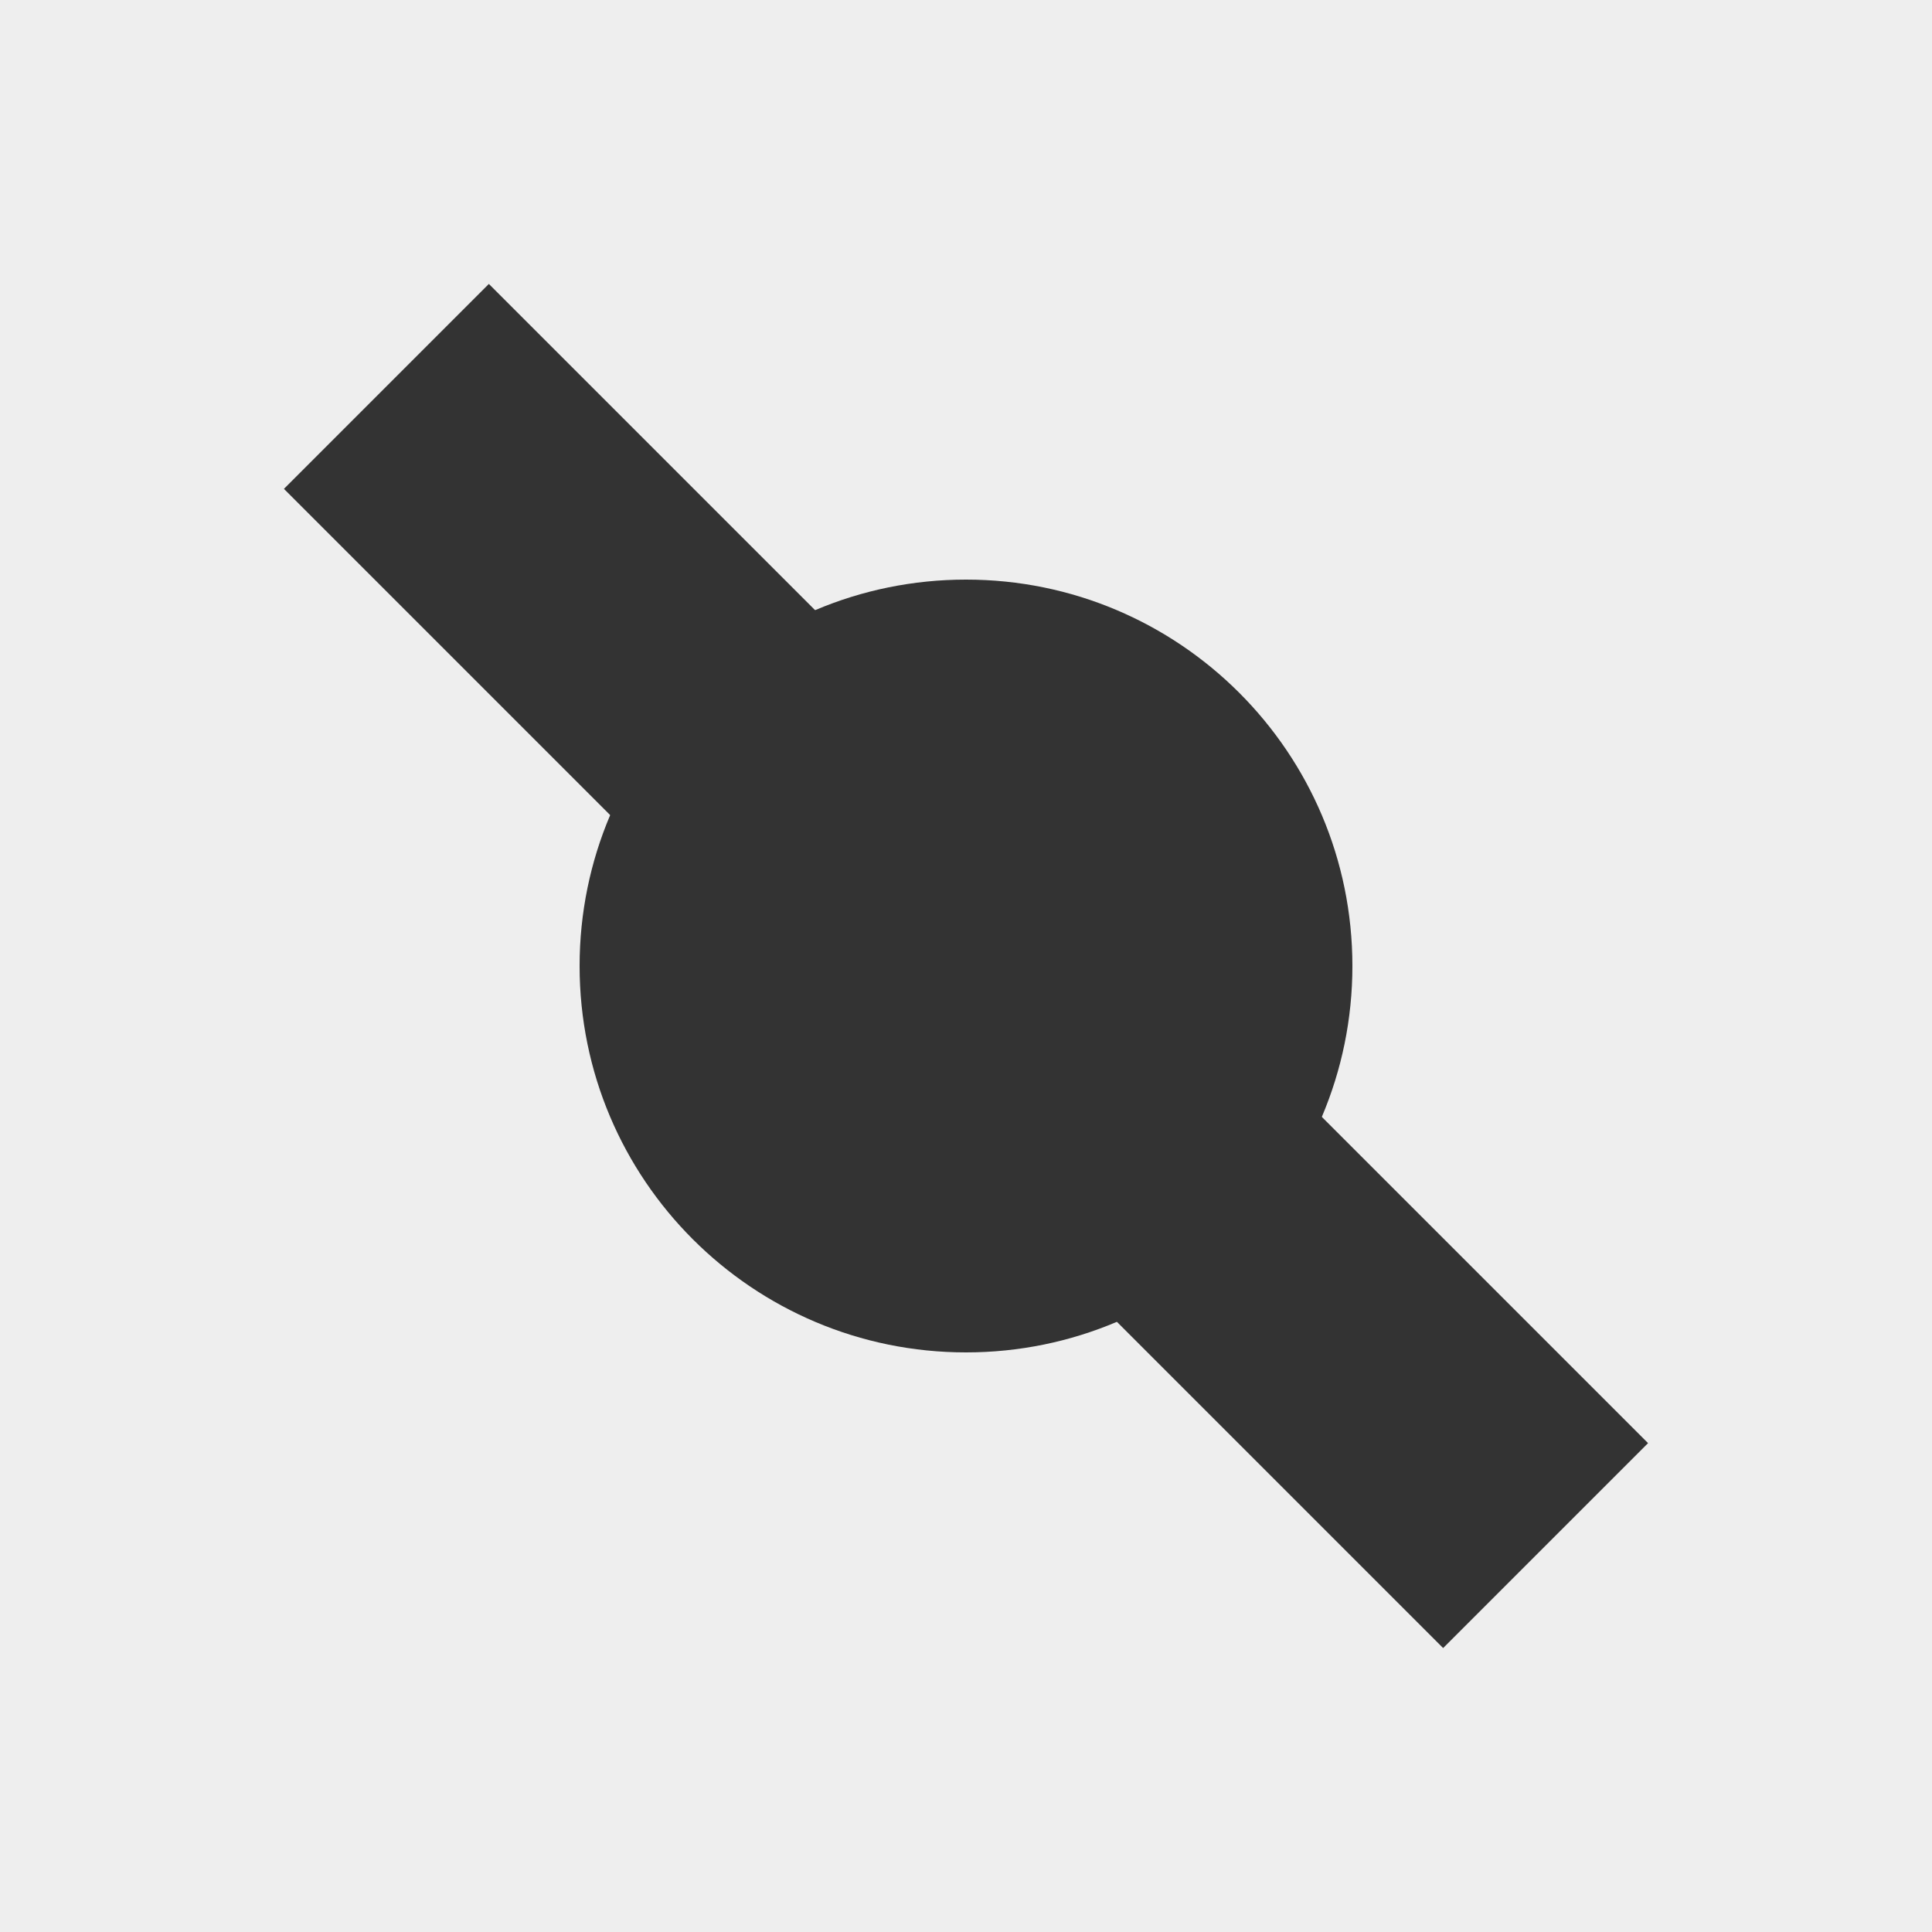
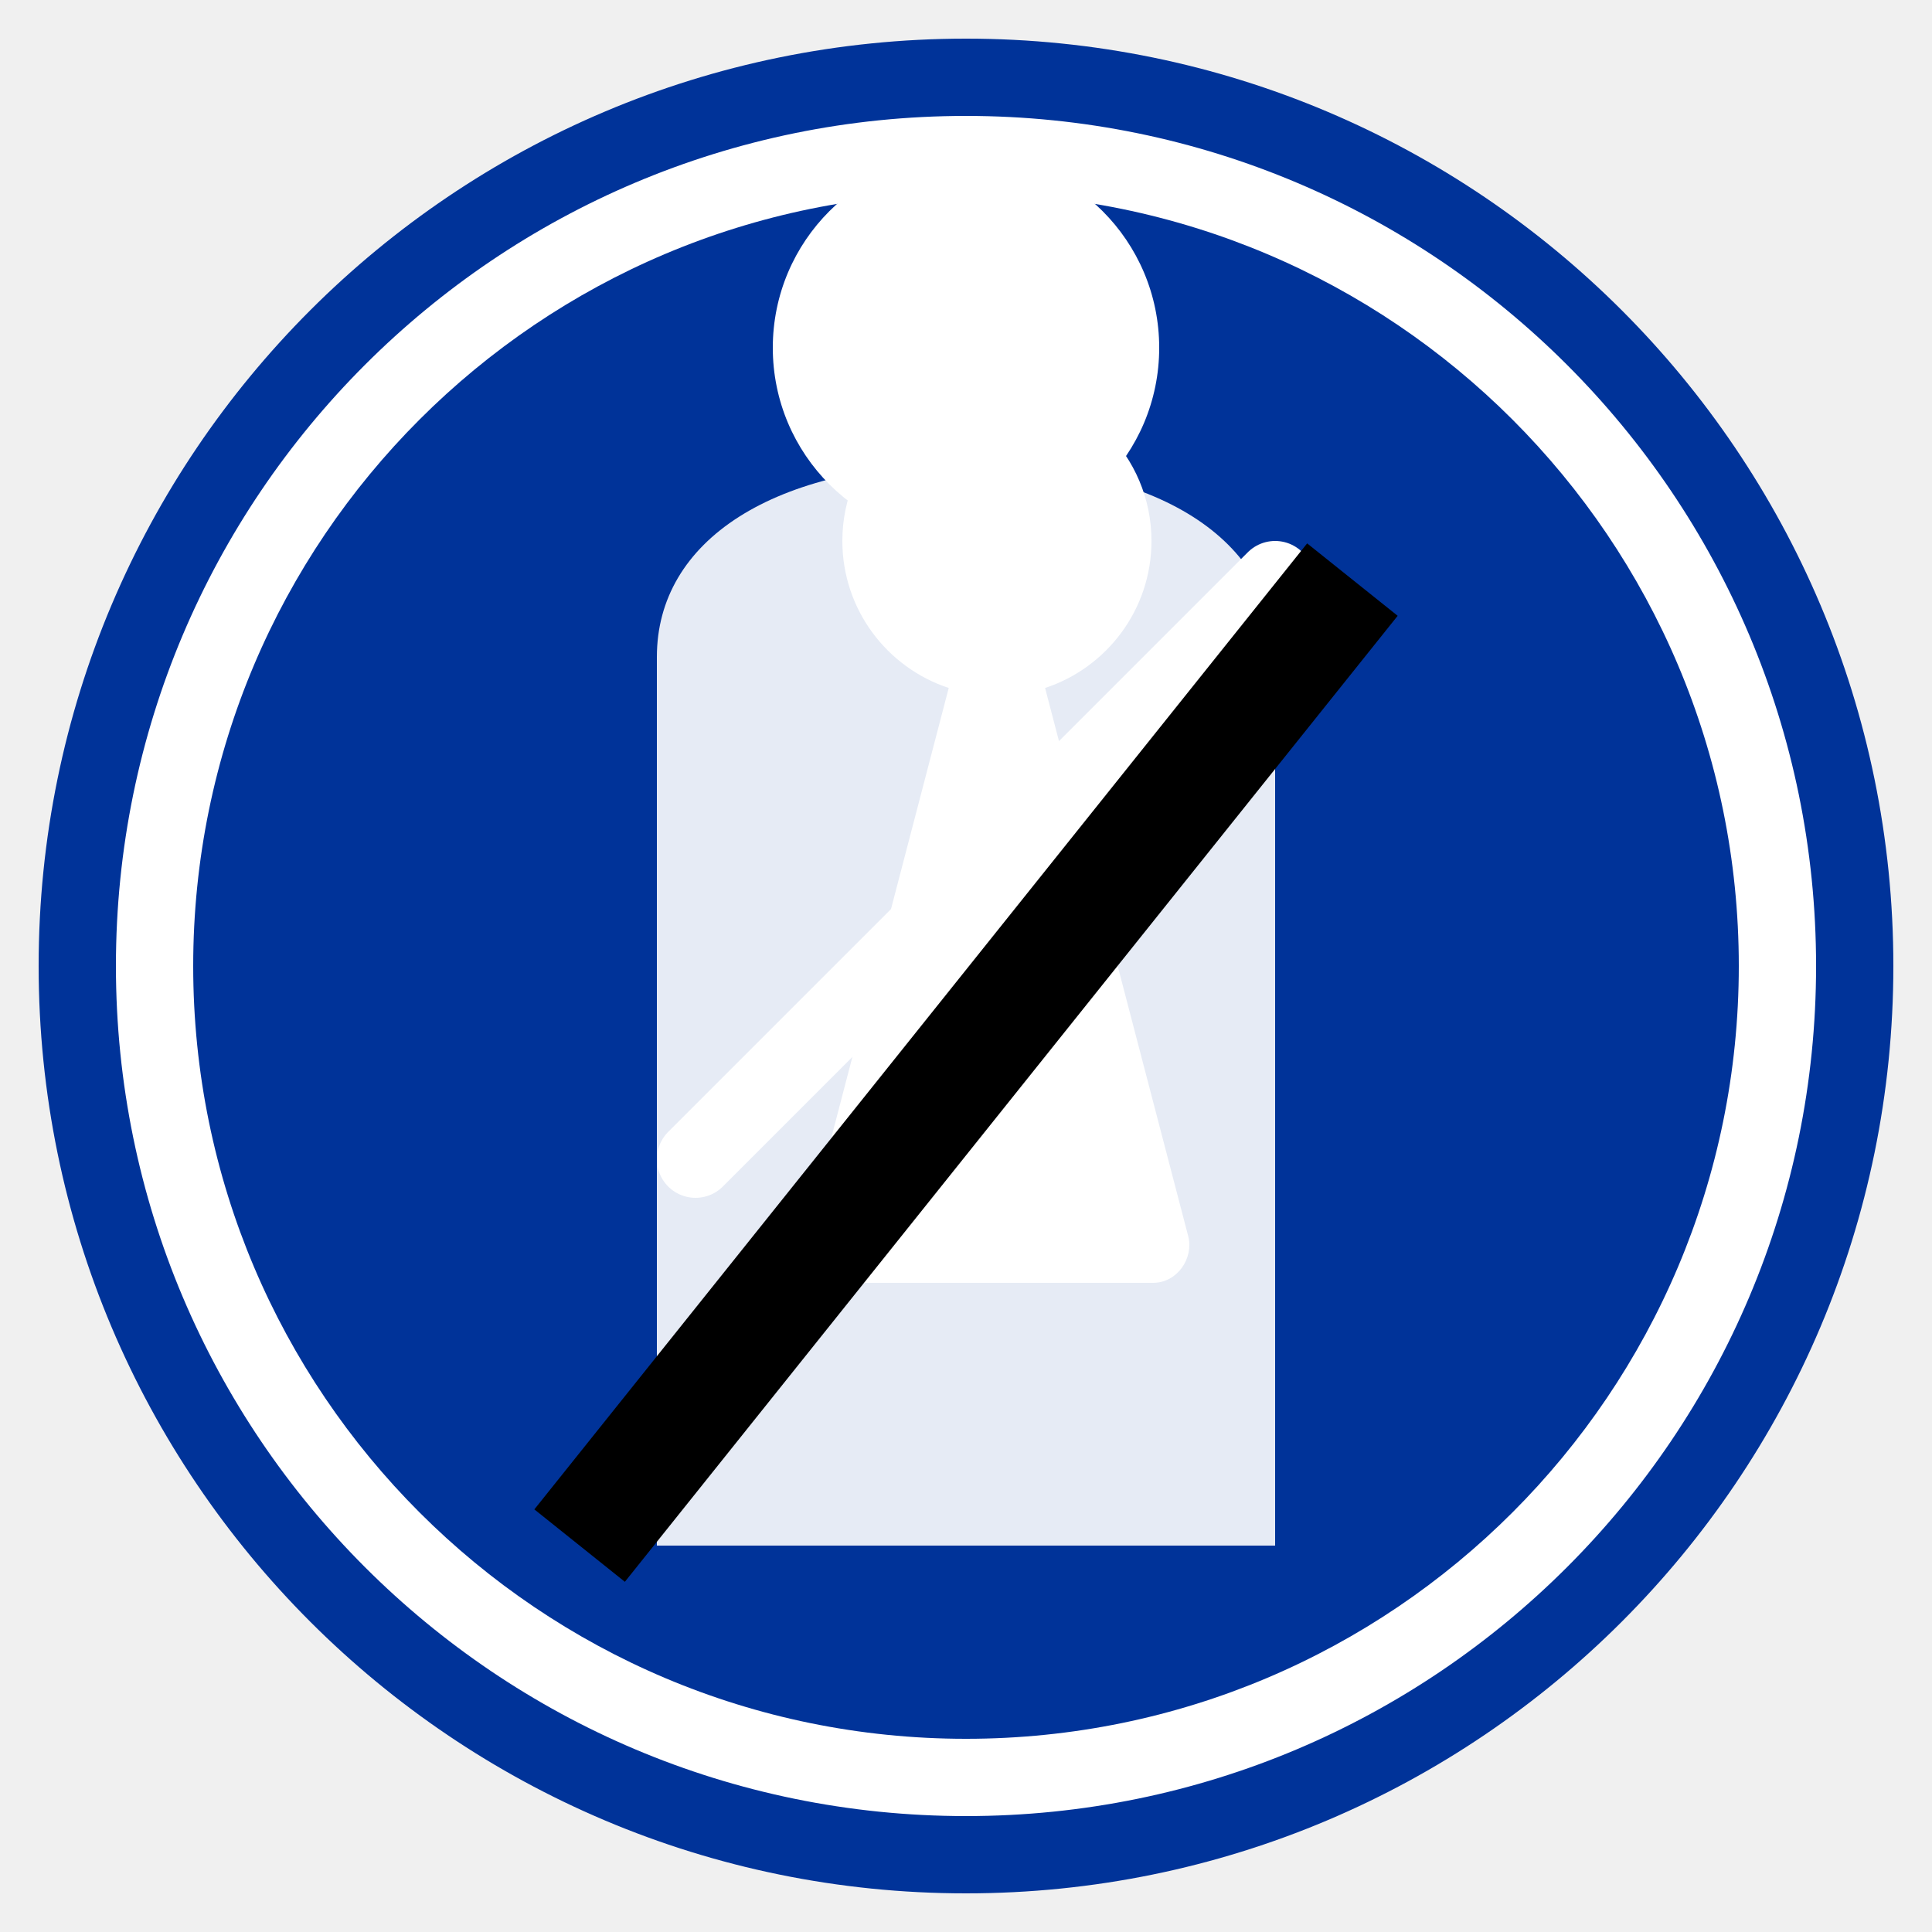
- <svg xmlns="http://www.w3.org/2000/svg" width="400" height="400" viewBox="0 0 100 100">
-   <rect width="100" height="100" fill="#eee" />
-   <path d="M20,20 L80,80" stroke="#333" stroke-width="15" />
-   <circle cx="50" cy="50" r="20" fill="#333" />
+ <svg xmlns="http://www.w3.org/2000/svg" viewBox="0 0 500 500">
+   <circle cx="250" cy="250" r="230" fill="#fff" stroke="#003399" stroke-width="20" />
+   <circle cx="250" cy="250" r="200" fill="#003399" />
+   <g transform="translate(130,100) scale(0.5)" fill="white">
+     <path d="M256 0c-44.18 0-80 35.82-80 80 0 35.45 23.08 65.57 55.06 76.09L156.94 440c-2.8 11.2 5.6 24 18.26 24h161.6c12.66 0 21.06-12.8 18.26-24l-74.12-283.91C312.92 145.57 336 115.45 336 80c0-44.18-35.82-80-80-80z" />
+     <path d="M100 400 L400 100" stroke="white" stroke-width="40" stroke-linecap="round" />
+   </g>
+   <path d="M170,170 C170,140 200,120 250,120 S330,140 330,170 L330,400 L170,400 Z" fill="white" opacity="0.9" />
+   <circle cx="250" cy="90" r="50" fill="white" />
+   <line x1="150" y1="400" x2="350" y2="150" stroke="#000" stroke-width="30" />
</svg>
